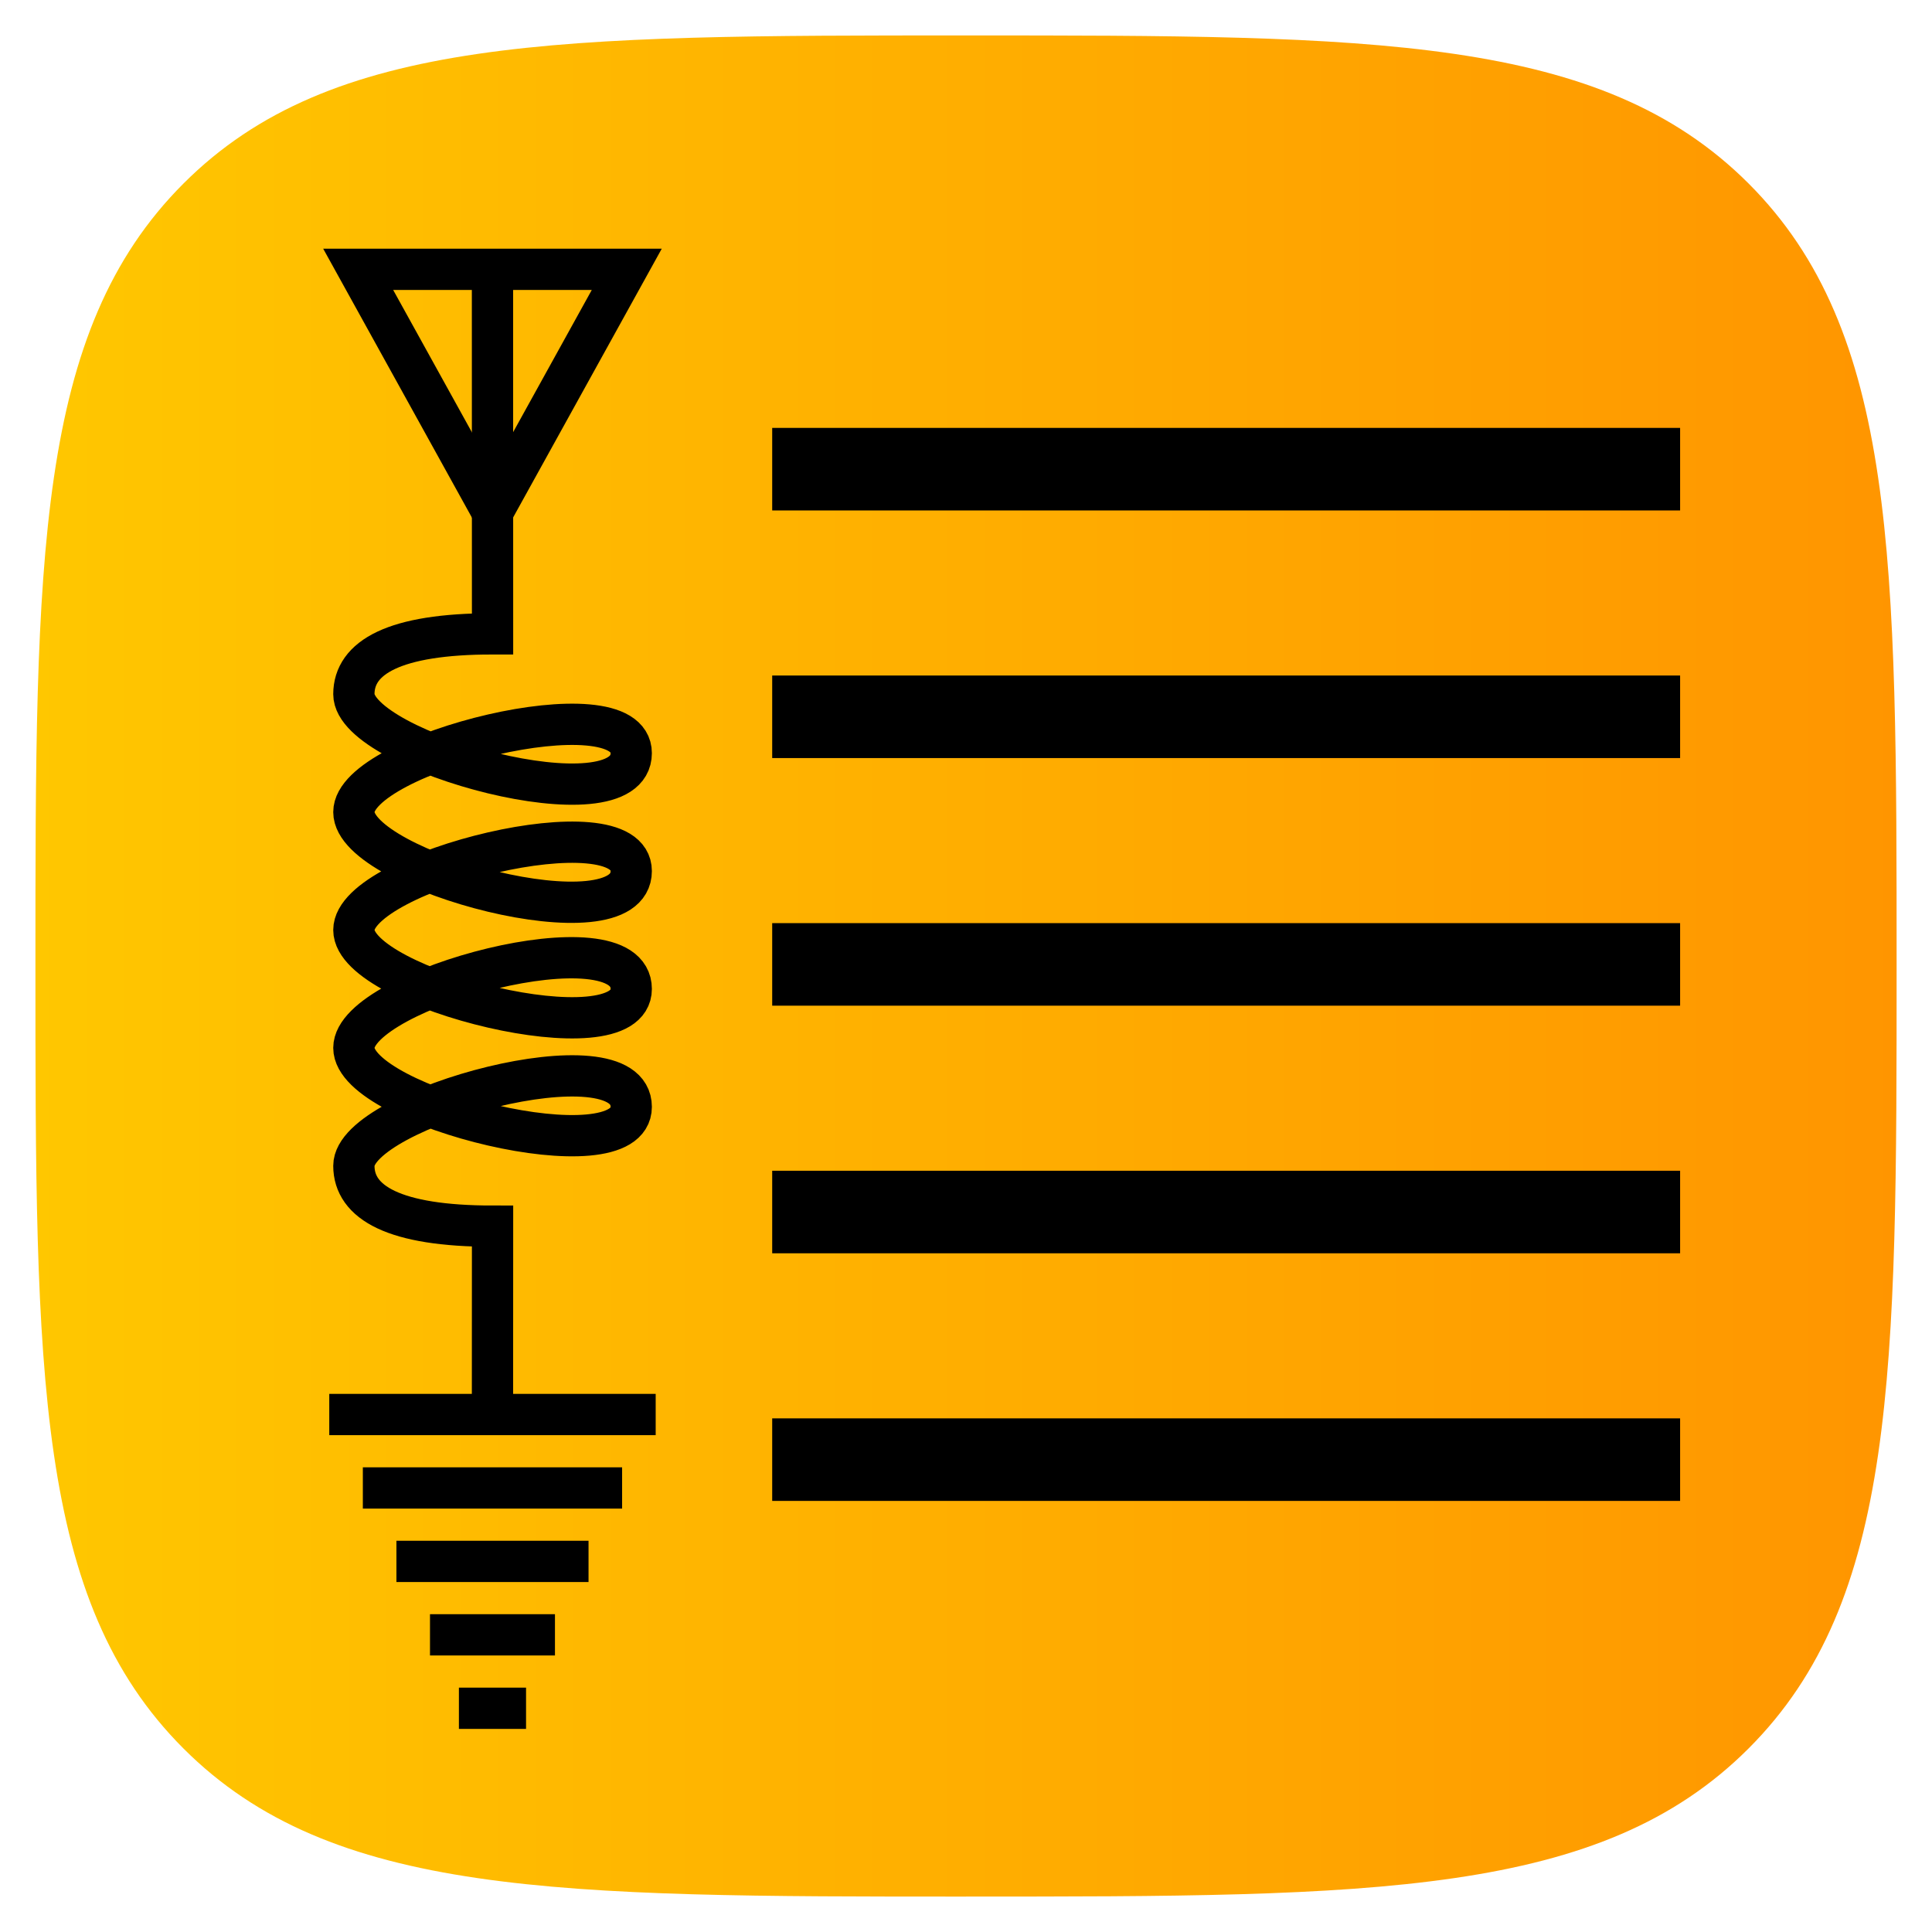
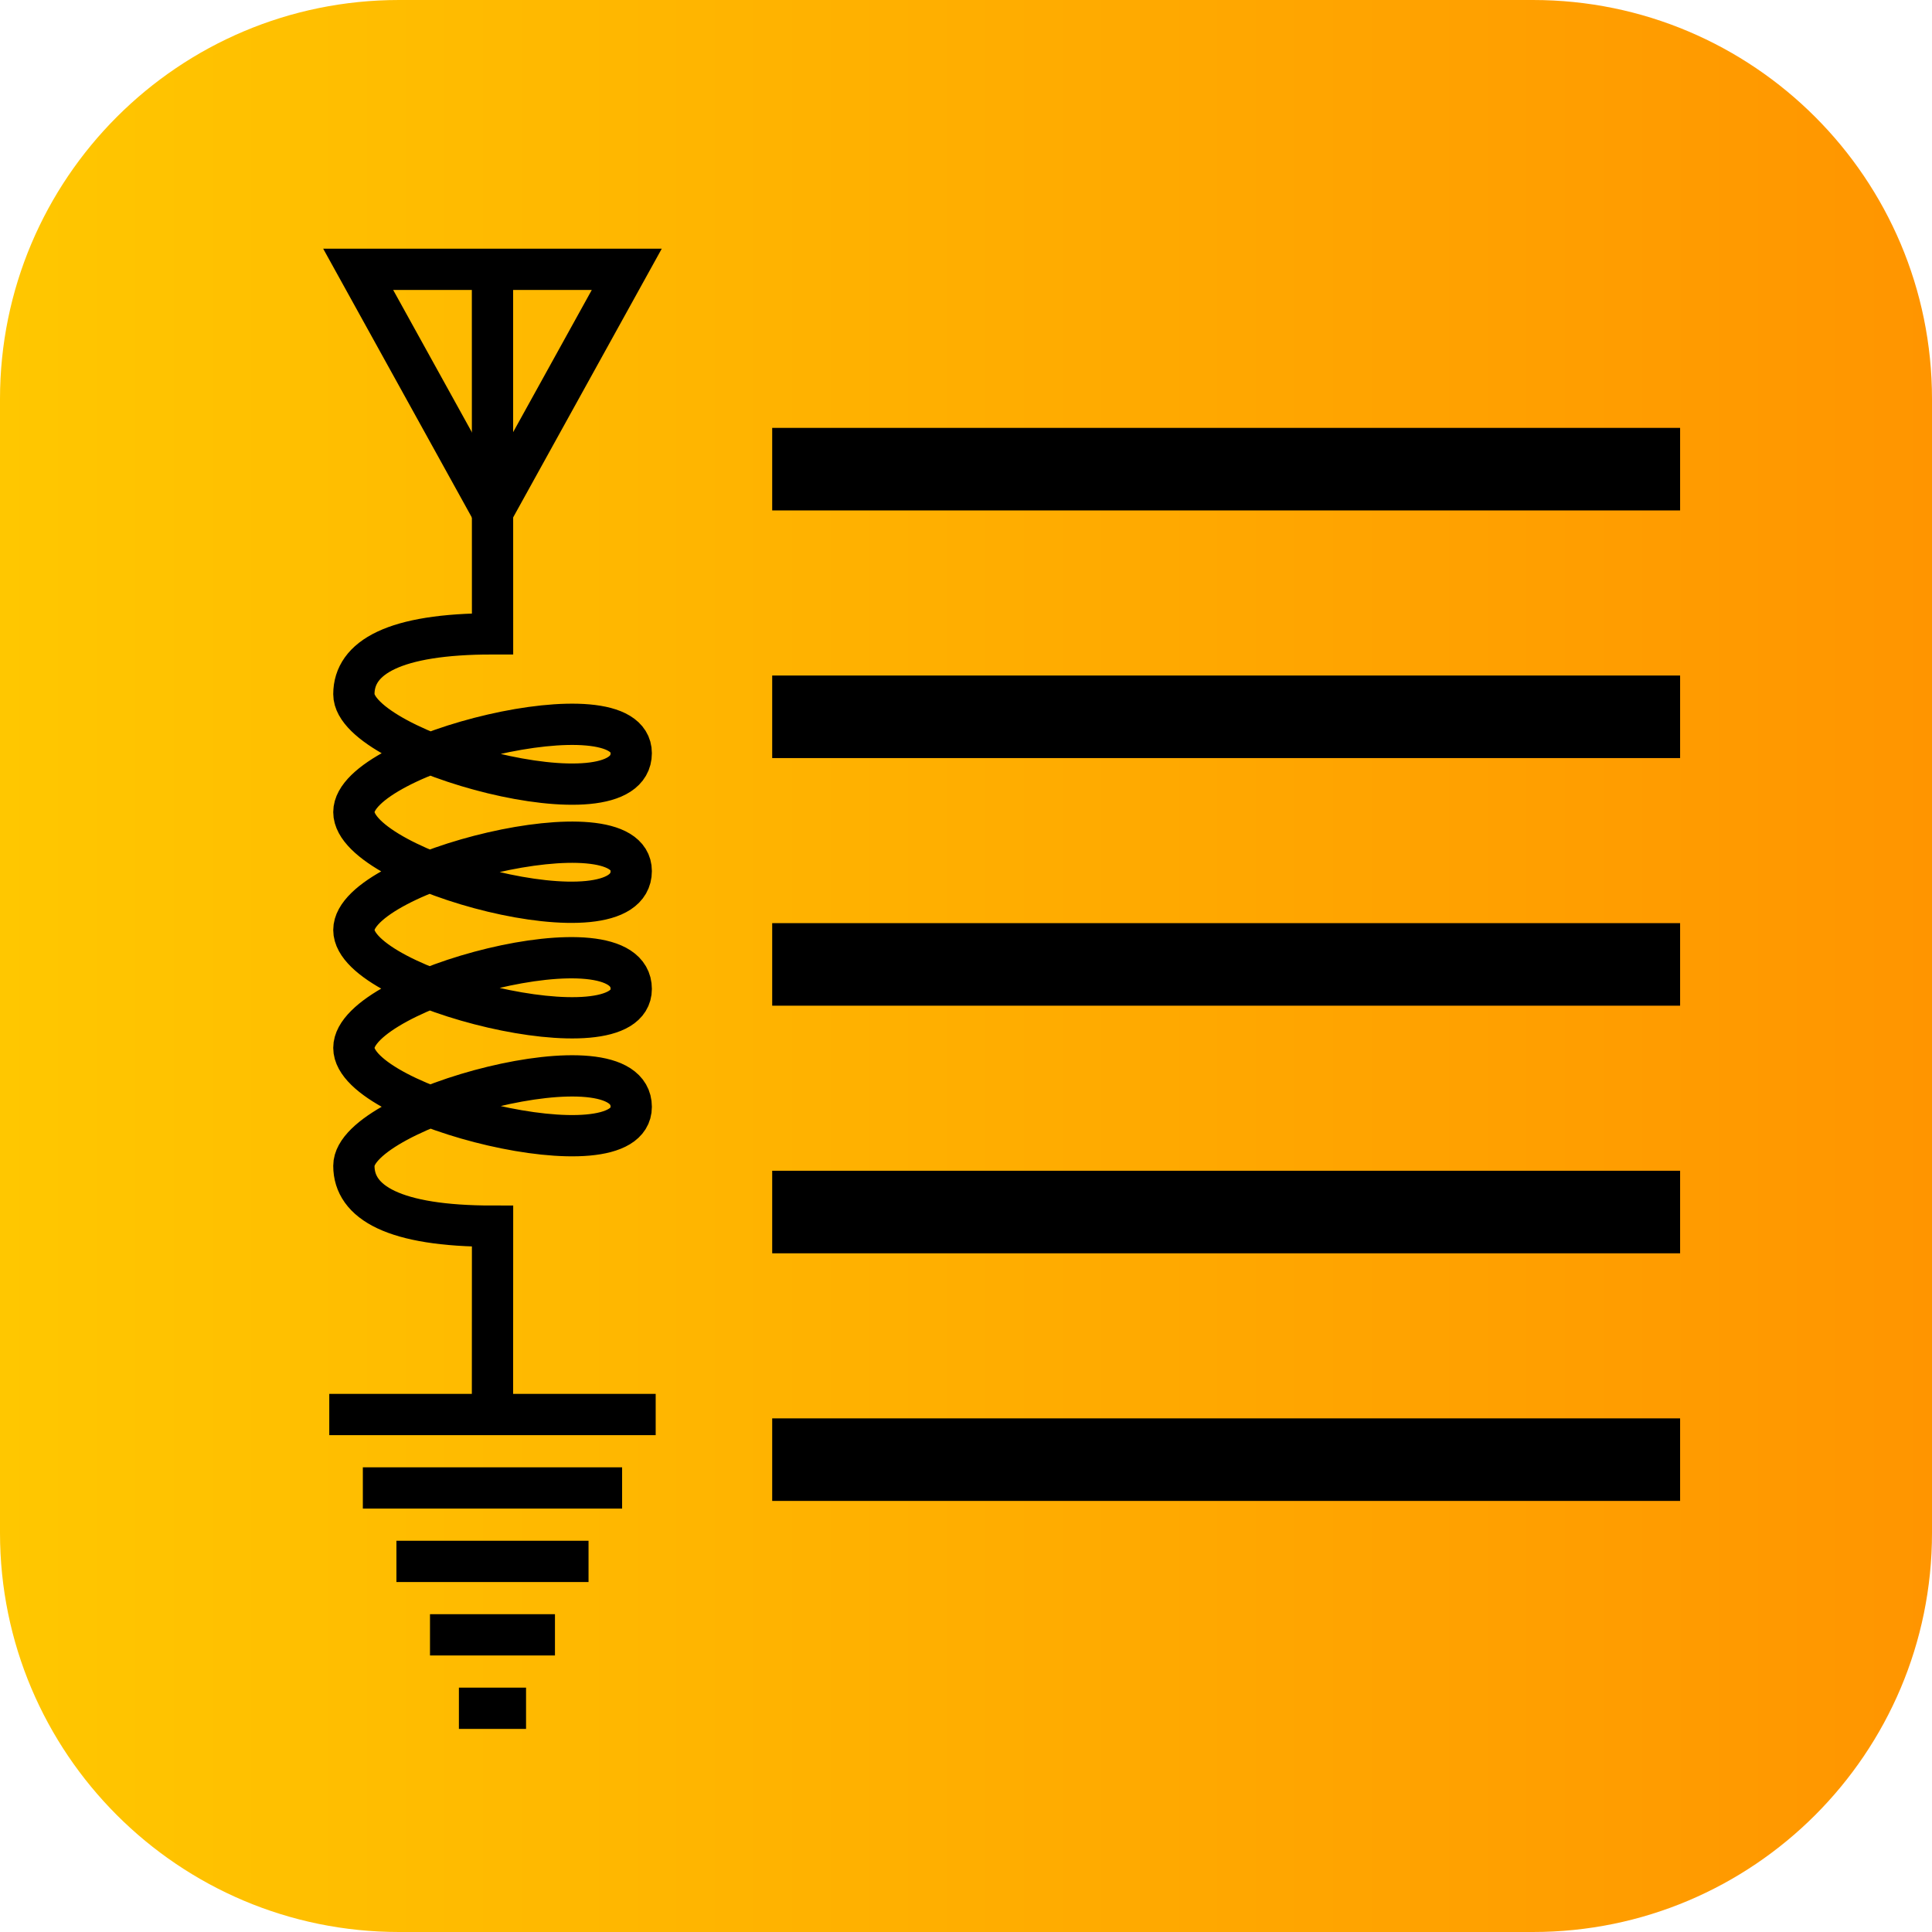
<svg xmlns="http://www.w3.org/2000/svg" xmlns:xlink="http://www.w3.org/1999/xlink" width="256" height="256" viewBox="0 0 67.733 67.733" version="1.1" id="svg5" xml:space="preserve">
  <defs id="defs2">
    <linearGradient id="linearGradient1093">
      <stop id="stop1089" offset="0" style="stop-color:#ffc700;stop-opacity:1;" />
      <stop id="stop1091" offset="1" style="stop-color:#ff9500;stop-opacity:1" />
    </linearGradient>
-     <linearGradient xlink:href="#linearGradient1093" id="linearGradient1023" x1="0.852" y1="34.108" x2="66.445" y2="34.108" gradientUnits="userSpaceOnUse" gradientTransform="translate(0.5291667)" />
+     <linearGradient xlink:href="#linearGradient1093" id="linearGradient1640" x1="21.81" y1="52.166" x2="100.446" y2="52.166" gradientUnits="userSpaceOnUse" gradientTransform="matrix(0.8613588,0,0,0.8613588,-18.78644,-11.06655)" />
  </defs>
  <g id="layer1">
-     <g id="g1136" transform="translate(-0.3108489,-0.2413932)">
-       <path stroke="#0000ff" stroke-opacity="0.75" d="m 34.178,66.732 c 14.296,0 22.243,0 27.434,-5.191 5.191,-5.191 5.191,-13.138 5.191,-27.434 0,-14.296 0,-22.243 -5.191,-27.434 C 56.42,1.484 48.473,1.484 34.178,1.484 c -14.296,0 -22.243,0 -27.434,5.191 C 1.553,11.865 1.553,19.812 1.553,34.108 c 0,14.296 0,22.243 5.191,27.434 5.191,5.191 13.138,5.191 27.434,5.191 z" id="path410" style="fill:url(#linearGradient1023);fill-opacity:1;stroke:none;stroke-width:0.344" />
-       <g style="stroke-width:7.137;stroke-miterlimit:4;stroke-dasharray:none" id="layer1-3" transform="matrix(0.2027311,0,0,0.2027321,-39.05723,-44.19841)">
+     <g id="g1672">
+       <rect style="fill:url(#linearGradient1640);fill-opacity:1;fill-rule:evenodd;stroke:none;stroke-width:0.066" id="rect3029" width="67.733" height="67.733" x="0" y="0" ry="13.99" />
+       <g style="stroke-width:7.137;stroke-miterlimit:4;stroke-dasharray:none" id="layer1-3" transform="matrix(0.2027311,0,0,0.2027321,-39.36808,-44.4398)">
        <g style="stroke-width:7.137;stroke-miterlimit:4;stroke-dasharray:none" id="g3177" transform="matrix(-1,0,0,1,558.7067,0)">
          <path id="path3173" d="m 279.353,463.055 -0.013,-31.811 c 17.095,0 23.982,-4.123 23.982,-10.438 0,-9.999 -47.964,-23.049 -47.964,-10.194 0,11.927 47.964,0.028 47.964,-10.194 0,-10.222 -47.964,-23.049 -47.964,-10.194 0,11.927 47.964,0.028 47.964,-10.194 0,-10.222 -47.964,-22.121 -47.964,-10.194 0,12.855 47.964,0.028 47.964,-10.194 0,-10.222 -47.964,-22.121 -47.964,-10.194 0,12.855 47.964,-0.195 47.964,-10.194 0,-6.315 -6.887,-10.438 -23.982,-10.438 l 0.013,-63.041" style="fill:none;fill-opacity:0.75;fill-rule:evenodd;stroke:#000000;stroke-width:7.137;stroke-linecap:butt;stroke-linejoin:miter;stroke-miterlimit:4;stroke-dasharray:none;stroke-opacity:1" />
          <path id="path3171" d="m 302.577,265.778 h -46.447 l 23.223,41.993 z" style="fill:none;fill-opacity:0.75;fill-rule:evenodd;stroke:#000000;stroke-width:7.137;stroke-linecap:butt;stroke-linejoin:miter;stroke-miterlimit:4;stroke-dasharray:none;stroke-opacity:1" />
          <path id="path3169" d="M 290.159,501.916 H 268.548 Z" style="fill:none;fill-opacity:0.75;fill-rule:evenodd;stroke:#000000;stroke-width:7.137;stroke-linecap:butt;stroke-linejoin:miter;stroke-miterlimit:4;stroke-dasharray:none;stroke-opacity:1" />
          <path id="path3167" d="M 295.965,489.217 H 262.742 Z" style="fill:none;fill-opacity:0.75;fill-rule:evenodd;stroke:#000000;stroke-width:7.137;stroke-linecap:butt;stroke-linejoin:miter;stroke-miterlimit:4;stroke-dasharray:none;stroke-opacity:1" />
          <path id="path3165" d="M 301.771,476.517 H 256.936 Z" style="fill:none;fill-opacity:0.75;fill-rule:evenodd;stroke:#000000;stroke-width:7.137;stroke-linecap:butt;stroke-linejoin:miter;stroke-miterlimit:4;stroke-dasharray:none;stroke-opacity:1" />
          <path id="path3140" d="M 307.577,463.817 H 251.13 Z" style="fill:none;fill-opacity:0.75;fill-rule:evenodd;stroke:#000000;stroke-width:7.137;stroke-linecap:butt;stroke-linejoin:miter;stroke-miterlimit:4;stroke-dasharray:none;stroke-opacity:1" />
          <path style="fill:none;fill-opacity:0.75;fill-rule:evenodd;stroke:#000000;stroke-width:7.137;stroke-linecap:butt;stroke-linejoin:miter;stroke-miterlimit:4;stroke-dasharray:none;stroke-opacity:1" d="M 285.159,514.616 H 273.548 Z" id="path3175" />
        </g>
      </g>
-       <rect style="fill:#000000;stroke:none;stroke-width:0;stroke-miterlimit:4;stroke-dasharray:none" y="15.243" x="27.383" height="2.894" width="31.83" id="rect173" />
-       <rect id="rect1097" width="31.83" height="2.894" x="27.383" y="23.924" style="fill:#000000;stroke:none;stroke-width:0;stroke-miterlimit:4;stroke-dasharray:none" />
-       <rect style="fill:#000000;stroke:none;stroke-width:0;stroke-miterlimit:4;stroke-dasharray:none" y="32.605" x="27.383" height="2.894" width="31.83" id="rect1099" />
-       <rect id="rect1101" width="31.83" height="2.894" x="27.383" y="41.286" style="fill:#000000;stroke:none;stroke-width:0;stroke-miterlimit:4;stroke-dasharray:none" />
-       <rect style="fill:#000000;stroke:none;stroke-width:0;stroke-miterlimit:4;stroke-dasharray:none" y="49.967" x="27.383" height="2.894" width="31.83" id="rect1103" />
+       <rect style="fill:#000000;stroke:none;stroke-width:0;stroke-miterlimit:4;stroke-dasharray:none" y="15.001" x="27.072" height="2.894" width="31.83" id="rect173" />
+       <rect id="rect1097" width="31.83" height="2.894" x="27.072" y="23.683" style="fill:#000000;stroke:none;stroke-width:0;stroke-miterlimit:4;stroke-dasharray:none" />
+       <rect style="fill:#000000;stroke:none;stroke-width:0;stroke-miterlimit:4;stroke-dasharray:none" y="32.364" x="27.072" height="2.894" width="31.83" id="rect1099" />
+       <rect id="rect1101" width="31.83" height="2.894" x="27.072" y="41.045" style="fill:#000000;stroke:none;stroke-width:0;stroke-miterlimit:4;stroke-dasharray:none" />
+       <rect style="fill:#000000;stroke:none;stroke-width:0;stroke-miterlimit:4;stroke-dasharray:none" y="49.726" x="27.072" height="2.894" width="31.83" id="rect1103" />
    </g>
  </g>
</svg>
